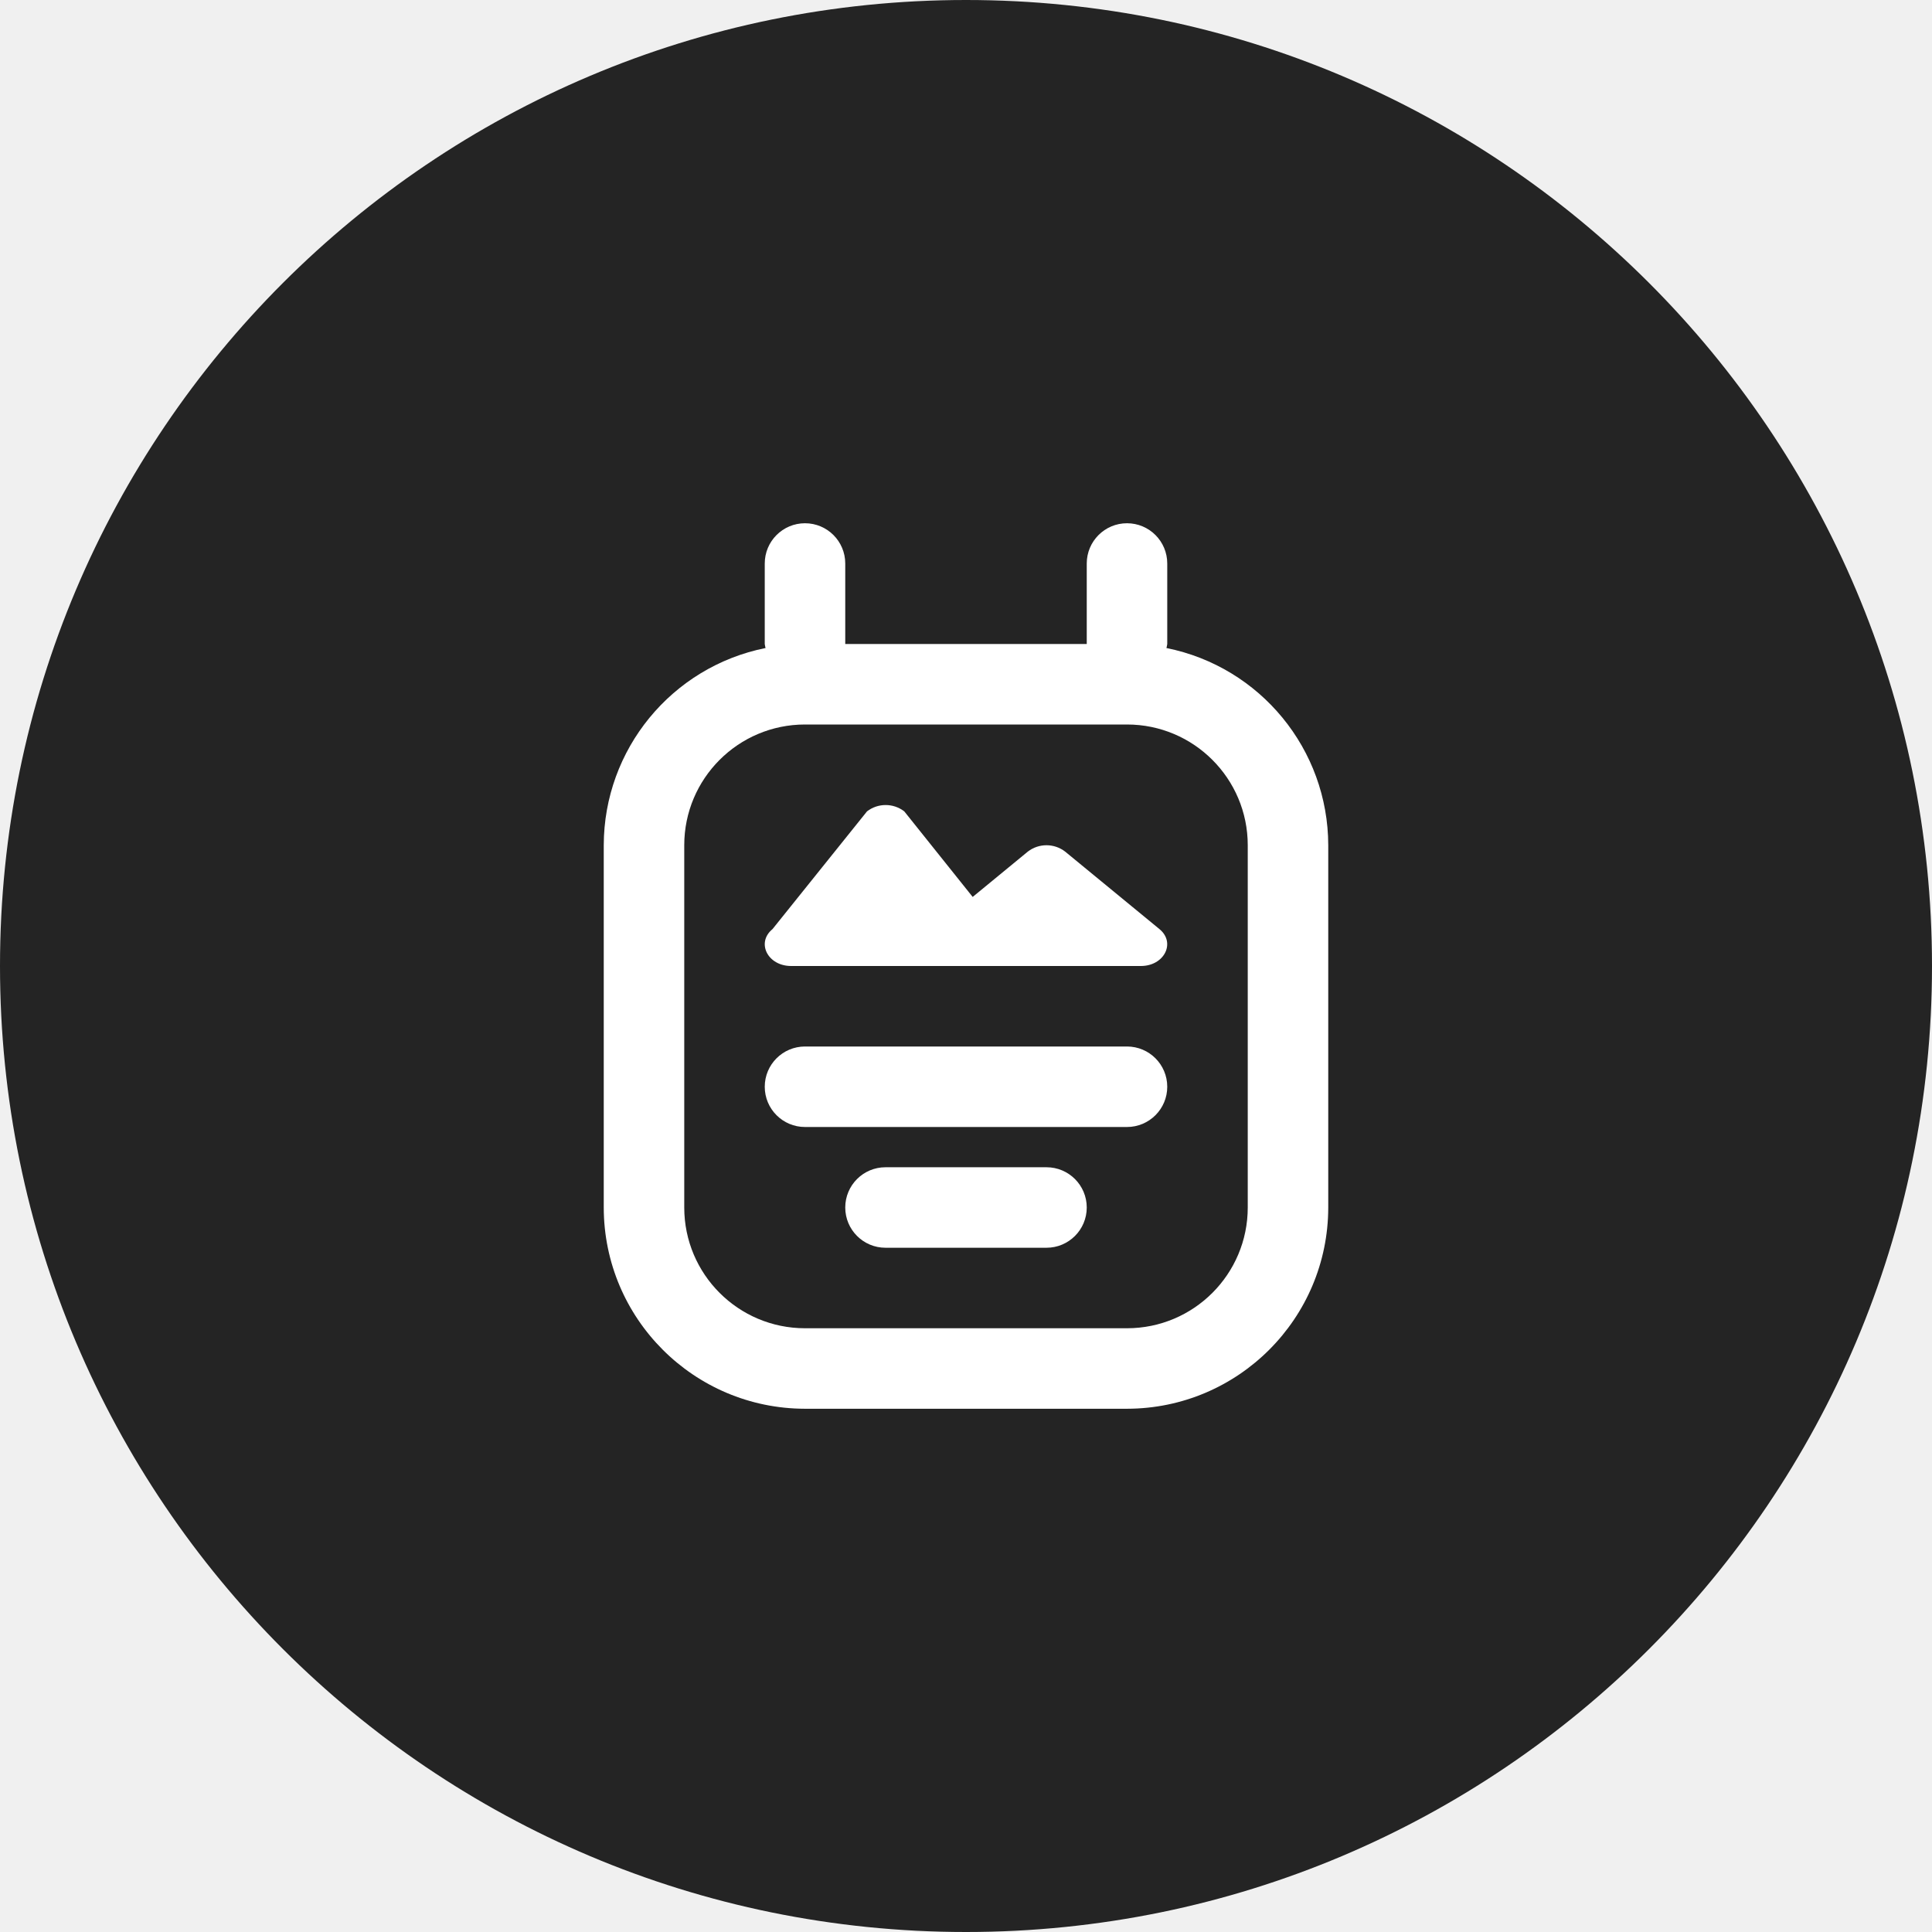
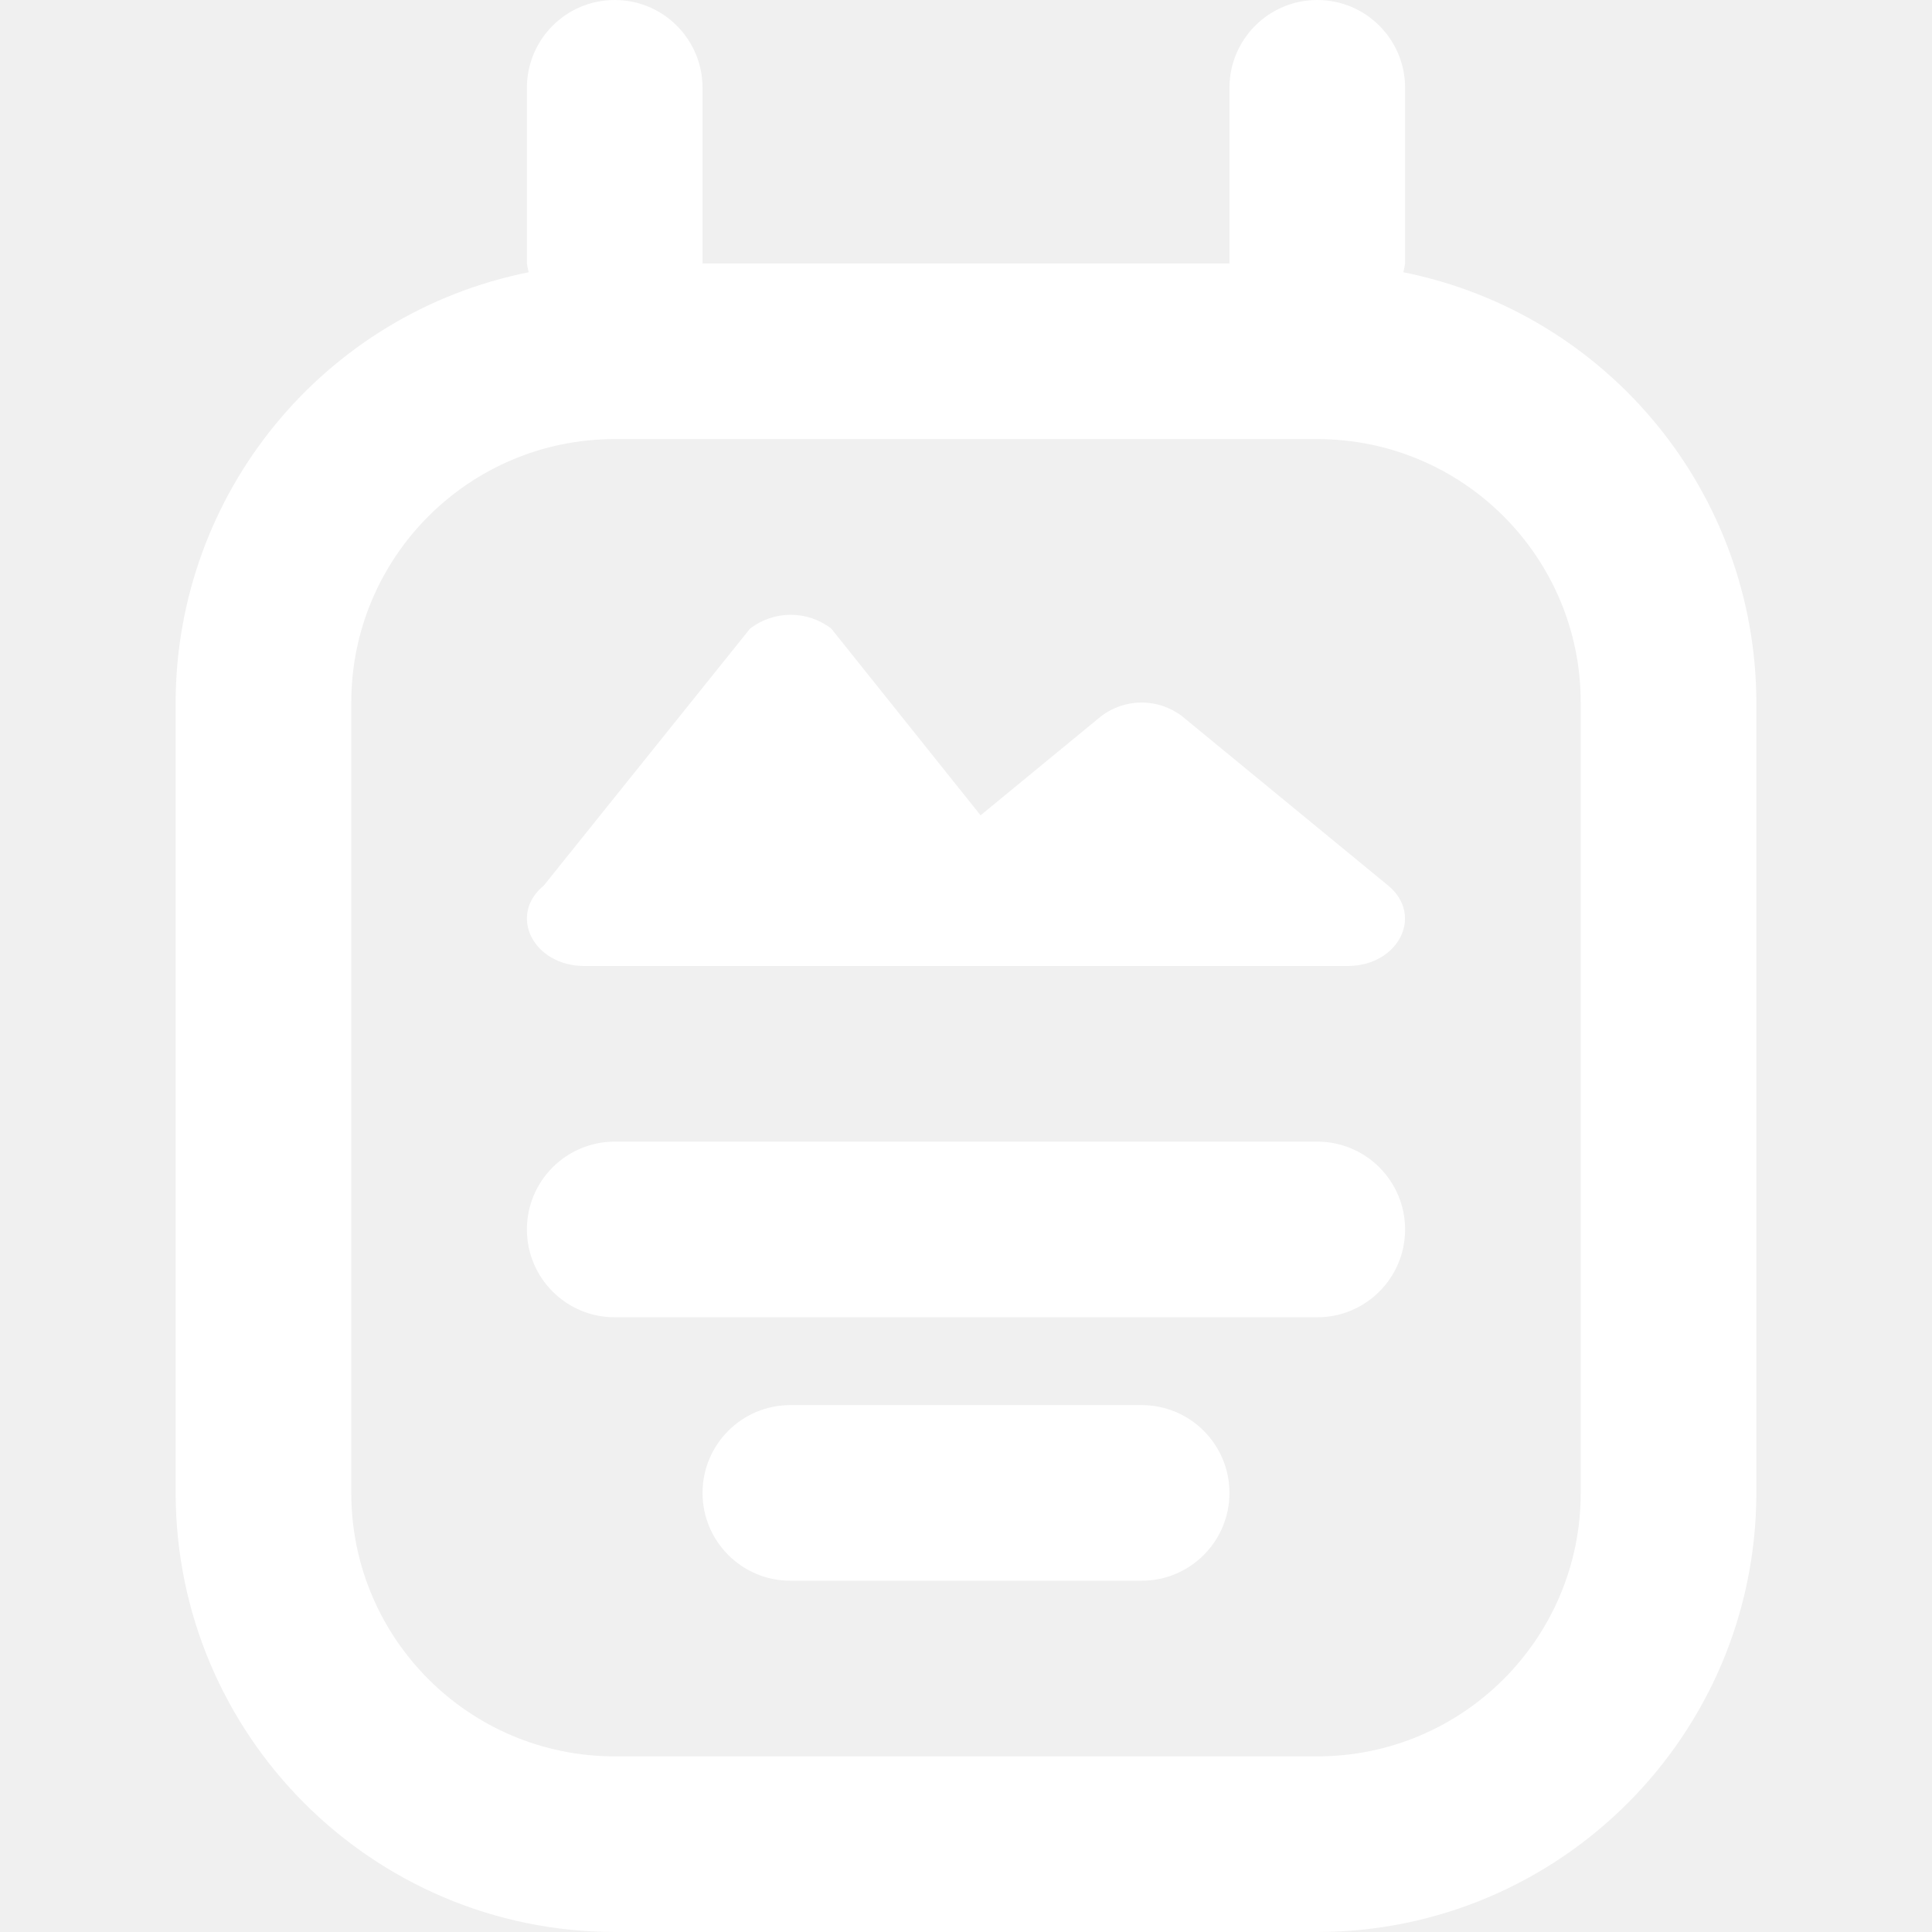
- <svg xmlns="http://www.w3.org/2000/svg" width="48" height="48" viewBox="0 0 48 48">
-   <g id="Group_310449" data-name="Group 310449" transform="translate(-764 -509)">
-     <g id="Group_310535" data-name="Group 310535">
-       <circle id="Ellipse_25571" data-name="Ellipse 25571" cx="24" cy="24" r="24" transform="translate(764 509)" fill="#242424" />
-       <g id="SXmock_Poster_22_N" transform="translate(777 522)">
-         <g id="SMOCK">
-           <rect id="Canvas" width="22" height="22" fill="rgba(255,19,220,0)" />
-         </g>
-         <g id="ICONS">
-           <path id="Path_600457" data-name="Path 600457" d="M15.98,3.1A.9.9,0,0,0,16,3V1a1,1,0,1,0-2,0V3H8V1A1,1,0,1,0,6,1V3a.9.9,0,0,0,.02.1A5.007,5.007,0,0,0,2,8v9a5.006,5.006,0,0,0,5,5h8a5.006,5.006,0,0,0,5-5V8a5.007,5.007,0,0,0-4.02-4.9ZM18,17a3,3,0,0,1-3,3H7a3,3,0,0,1-3-3V8A3,3,0,0,1,7,5h8a3,3,0,0,1,3,3Z" fill="#fff" />
-           <path id="Path_600458" data-name="Path 600458" d="M15,13H7a1,1,0,0,0,0,2h8a1,1,0,0,0,0-2Z" fill="#fff" />
-           <path id="Path_600459" data-name="Path 600459" d="M13,16H9a1,1,0,0,0,0,2h4a1,1,0,0,0,0-2Z" fill="#fff" />
-           <path id="Path_600460" data-name="Path 600460" d="M6.655,11h8.689c.583,0,.874-.579.462-.917L13.462,8.157a.759.759,0,0,0-.925,0L11.166,9.284l-1.7-2.126a.759.759,0,0,0-.925,0L6.193,10.083C5.781,10.421,6.073,11,6.655,11Z" fill="#fff" />
-         </g>
-       </g>
-     </g>
+ <svg xmlns="http://www.w3.org/2000/svg" id="SXmock_Poster_22_N" width="22" height="22" viewBox="0 0 22 22">
+   <g id="SMOCK">
+     <rect id="Canvas" width="22" height="22" fill="rgba(255,19,220,0)" />
+   </g>
+   <g id="ICONS">
+     <path id="Path_600457" data-name="Path 600457" d="M15.98,3.1A.9.9,0,0,0,16,3V1a1,1,0,1,0-2,0V3H8V1A1,1,0,1,0,6,1V3a.9.9,0,0,0,.02.1A5.007,5.007,0,0,0,2,8v9a5.006,5.006,0,0,0,5,5h8a5.006,5.006,0,0,0,5-5V8a5.007,5.007,0,0,0-4.02-4.9ZM18,17a3,3,0,0,1-3,3H7a3,3,0,0,1-3-3V8A3,3,0,0,1,7,5h8a3,3,0,0,1,3,3Z" fill="#fff" />
+     <path id="Path_600458" data-name="Path 600458" d="M15,13H7a1,1,0,0,0,0,2h8a1,1,0,0,0,0-2Z" fill="#fff" />
+     <path id="Path_600459" data-name="Path 600459" d="M13,16H9a1,1,0,0,0,0,2h4a1,1,0,0,0,0-2Z" fill="#fff" />
+     <path id="Path_600460" data-name="Path 600460" d="M6.655,11h8.689c.583,0,.874-.579.462-.917L13.462,8.157a.759.759,0,0,0-.925,0L11.166,9.284l-1.7-2.126a.759.759,0,0,0-.925,0L6.193,10.083C5.781,10.421,6.073,11,6.655,11Z" fill="#fff" />
  </g>
</svg>
